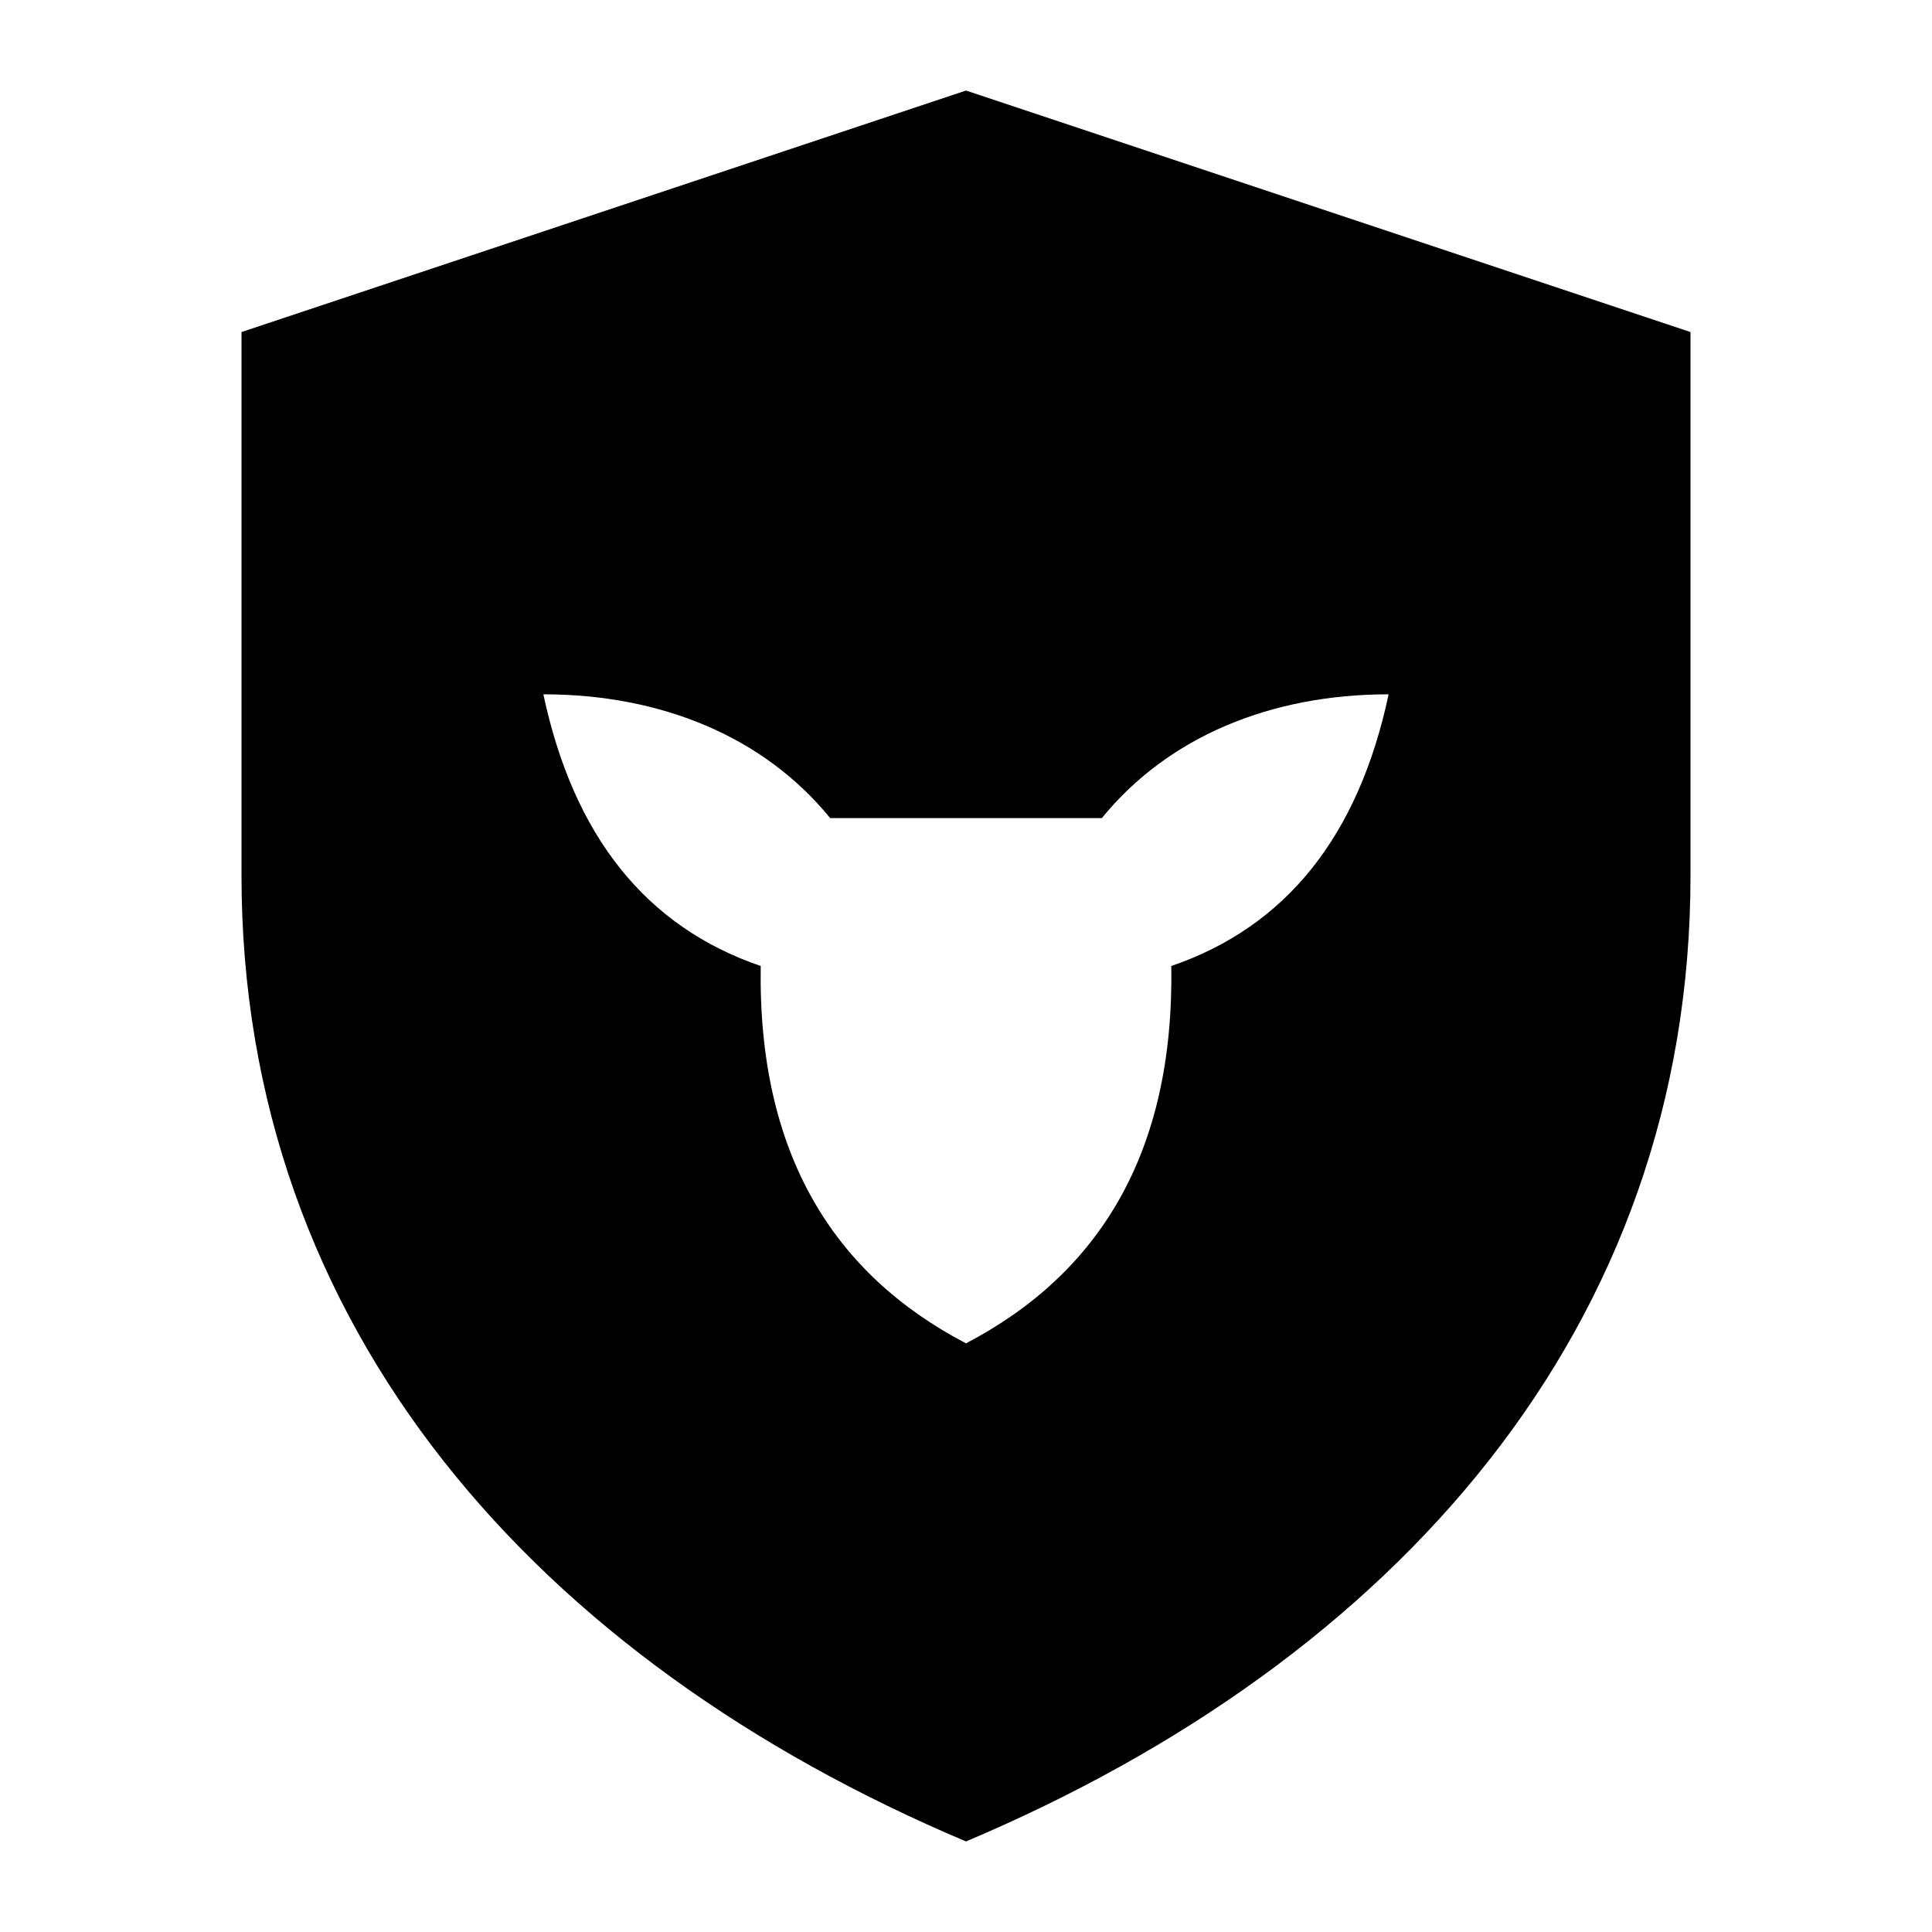
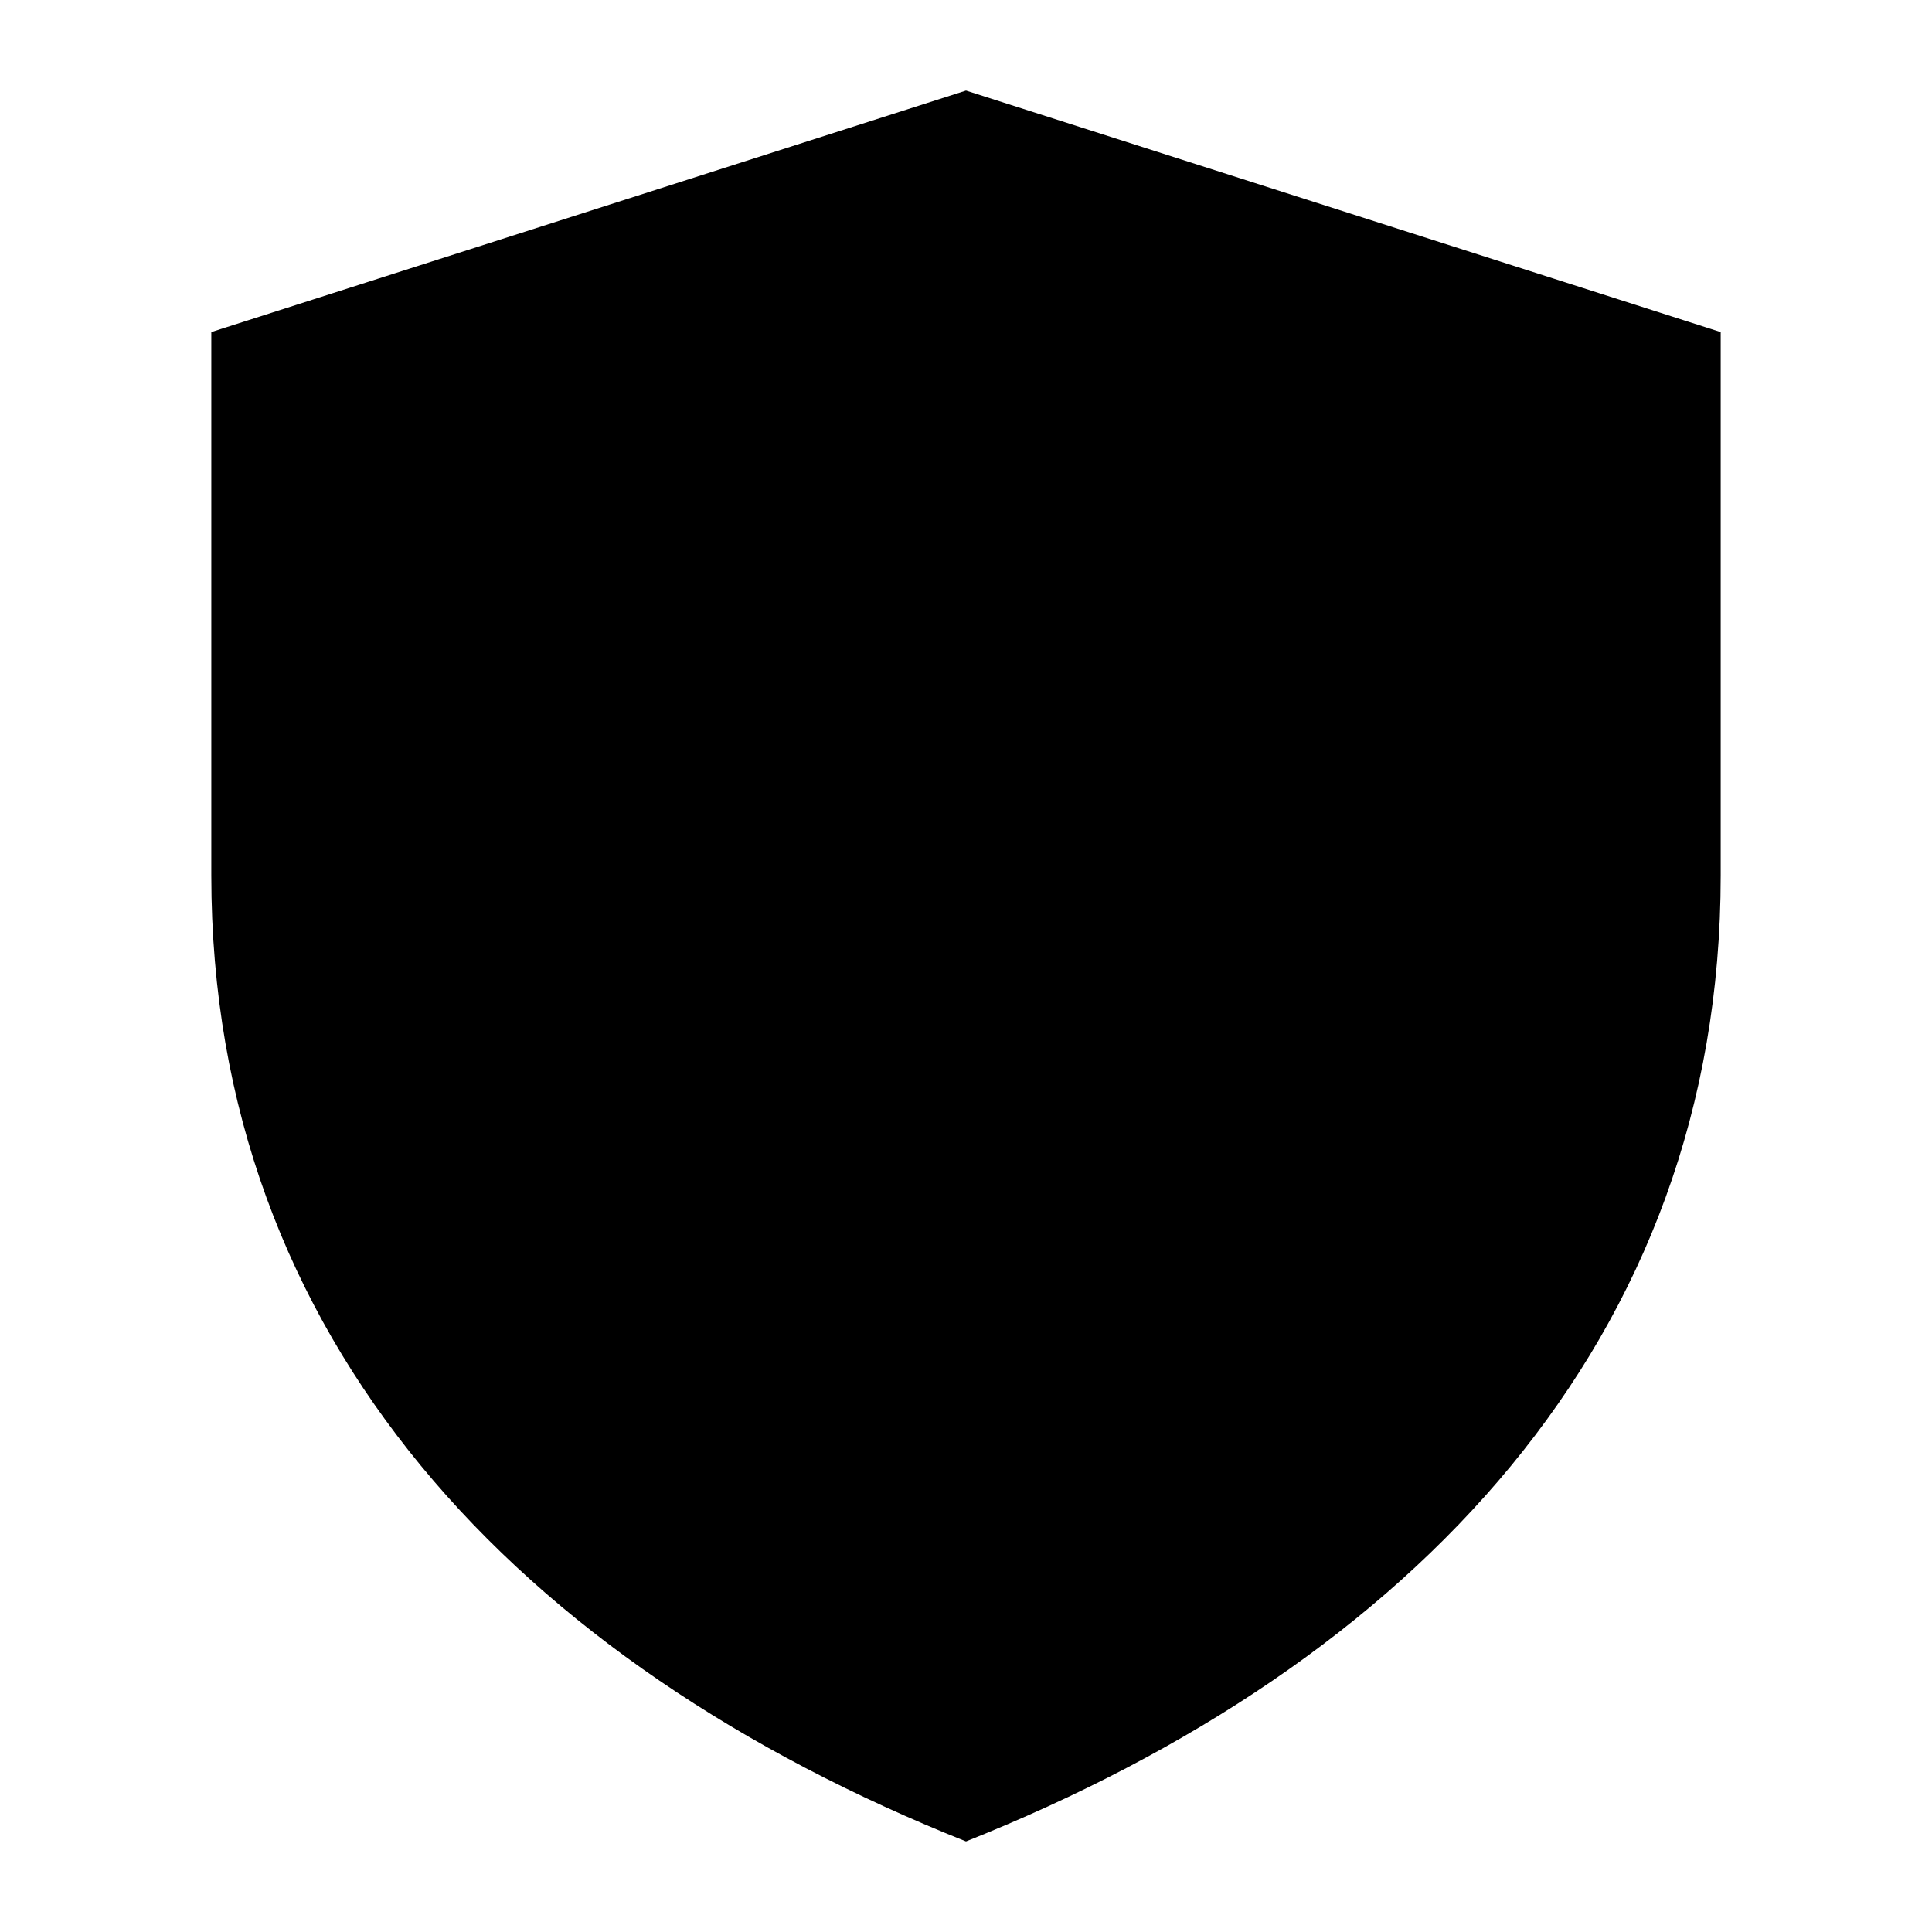
<svg xmlns="http://www.w3.org/2000/svg" viewBox="0 0 64 64">
-   <path d="M32 3 56 11v18c0 15-9.8 26-24 32C17.8 55 8 44 8 29V11L32 3Zm-14 20c1 4.7 3.4 7.7 7.2 9-.1 6.2 2.4 10.2 6.8 12.5 4.4-2.3 6.9-6.3 6.8-12.5 3.8-1.3 6.2-4.3 7.2-9-3.9 0-7.3 1.4-9.5 4.1h-9C25.3 24.4 21.9 23 18 23Z" fill="#000" />
+   <path d="M32 3 57 11v18c0 15.4-10.2 26.1-25 32C17.2 55.1 7 44.4 7 29V11L32 3Zm-3.8 19.4C23 17.4 16.3 17 10.8 20.2c1.2-6.4 5.1-10.2 11.4-11.6-1.3 2-1.7 4-.9 5.9 2.9.5 5.4 1.8 7.3 3.7h6.8c1.9-1.9 4.4-3.2 7.3-3.7.8-1.9.4-3.9-.9-5.9 6.3 1.4 10.2 5.2 11.4 11.6-5.5-3.2-12.2-2.8-17.4 2.2l8 1-4.3 4.2v8.8c0 6.1-3 10.1-7.5 12.7-4.5-2.6-7.5-6.6-7.5-12.7v-8.8l-4.3-4.2 8-1Z" fill="#000" />
</svg>
